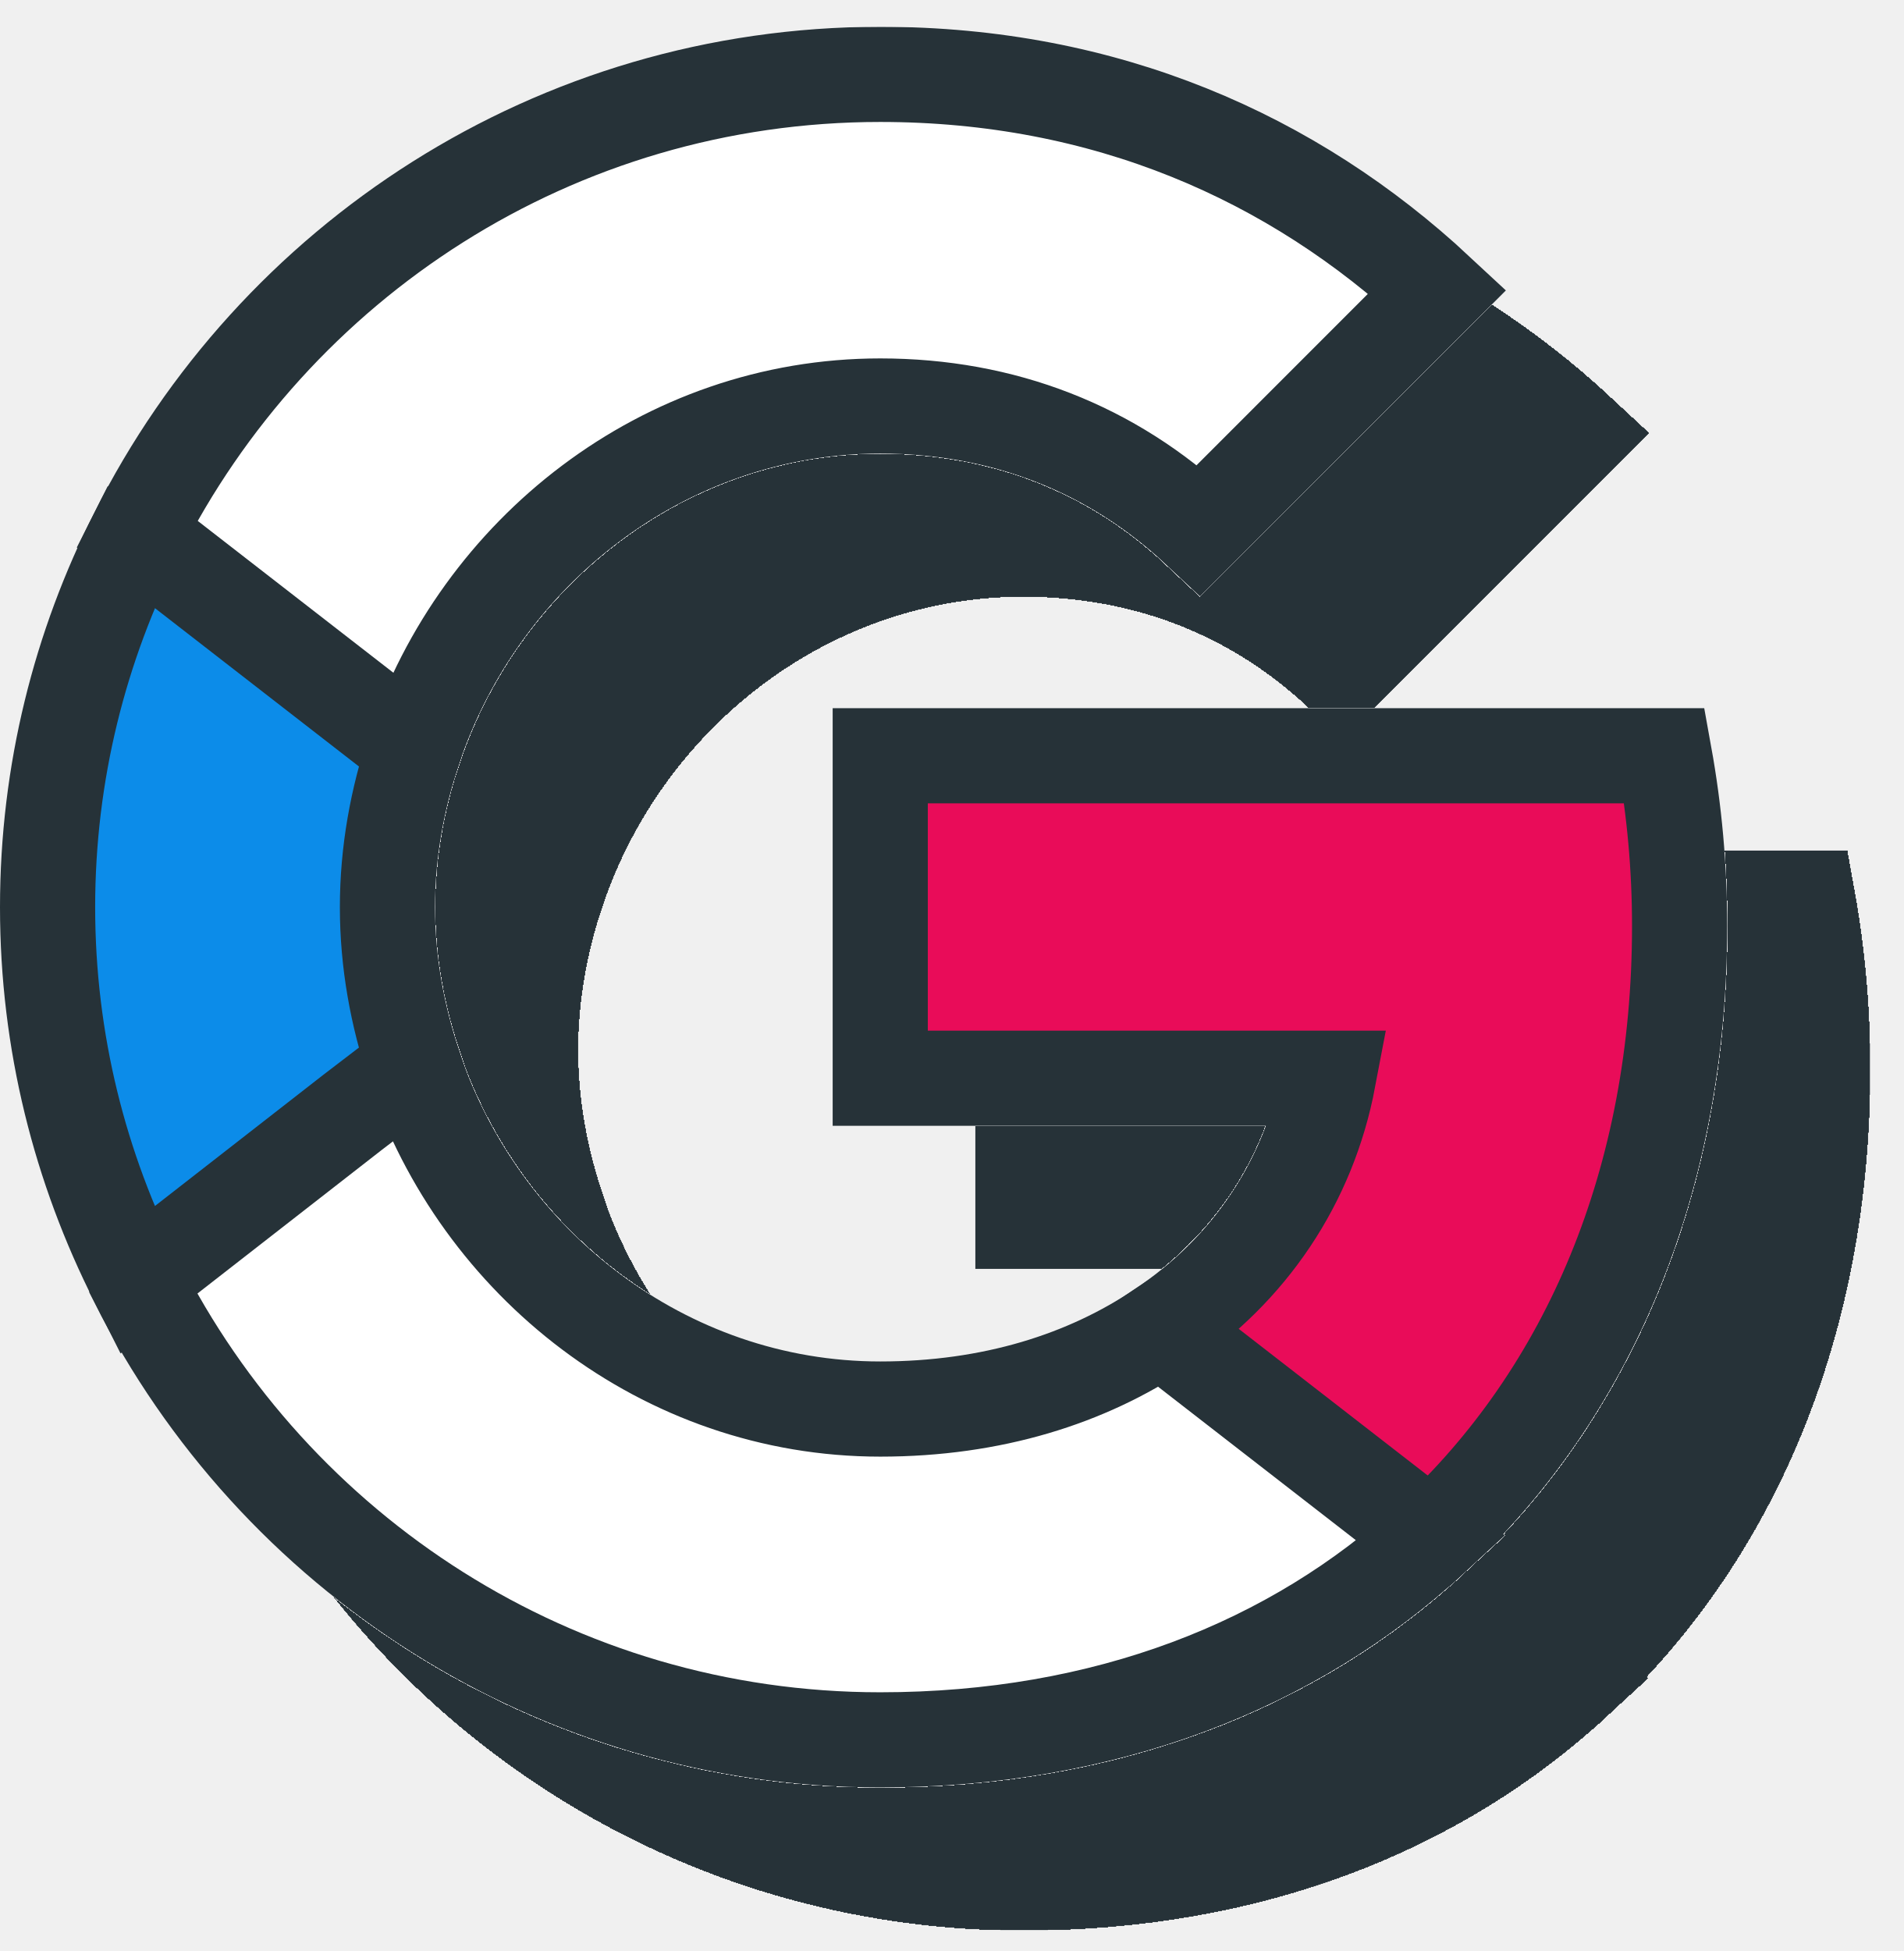
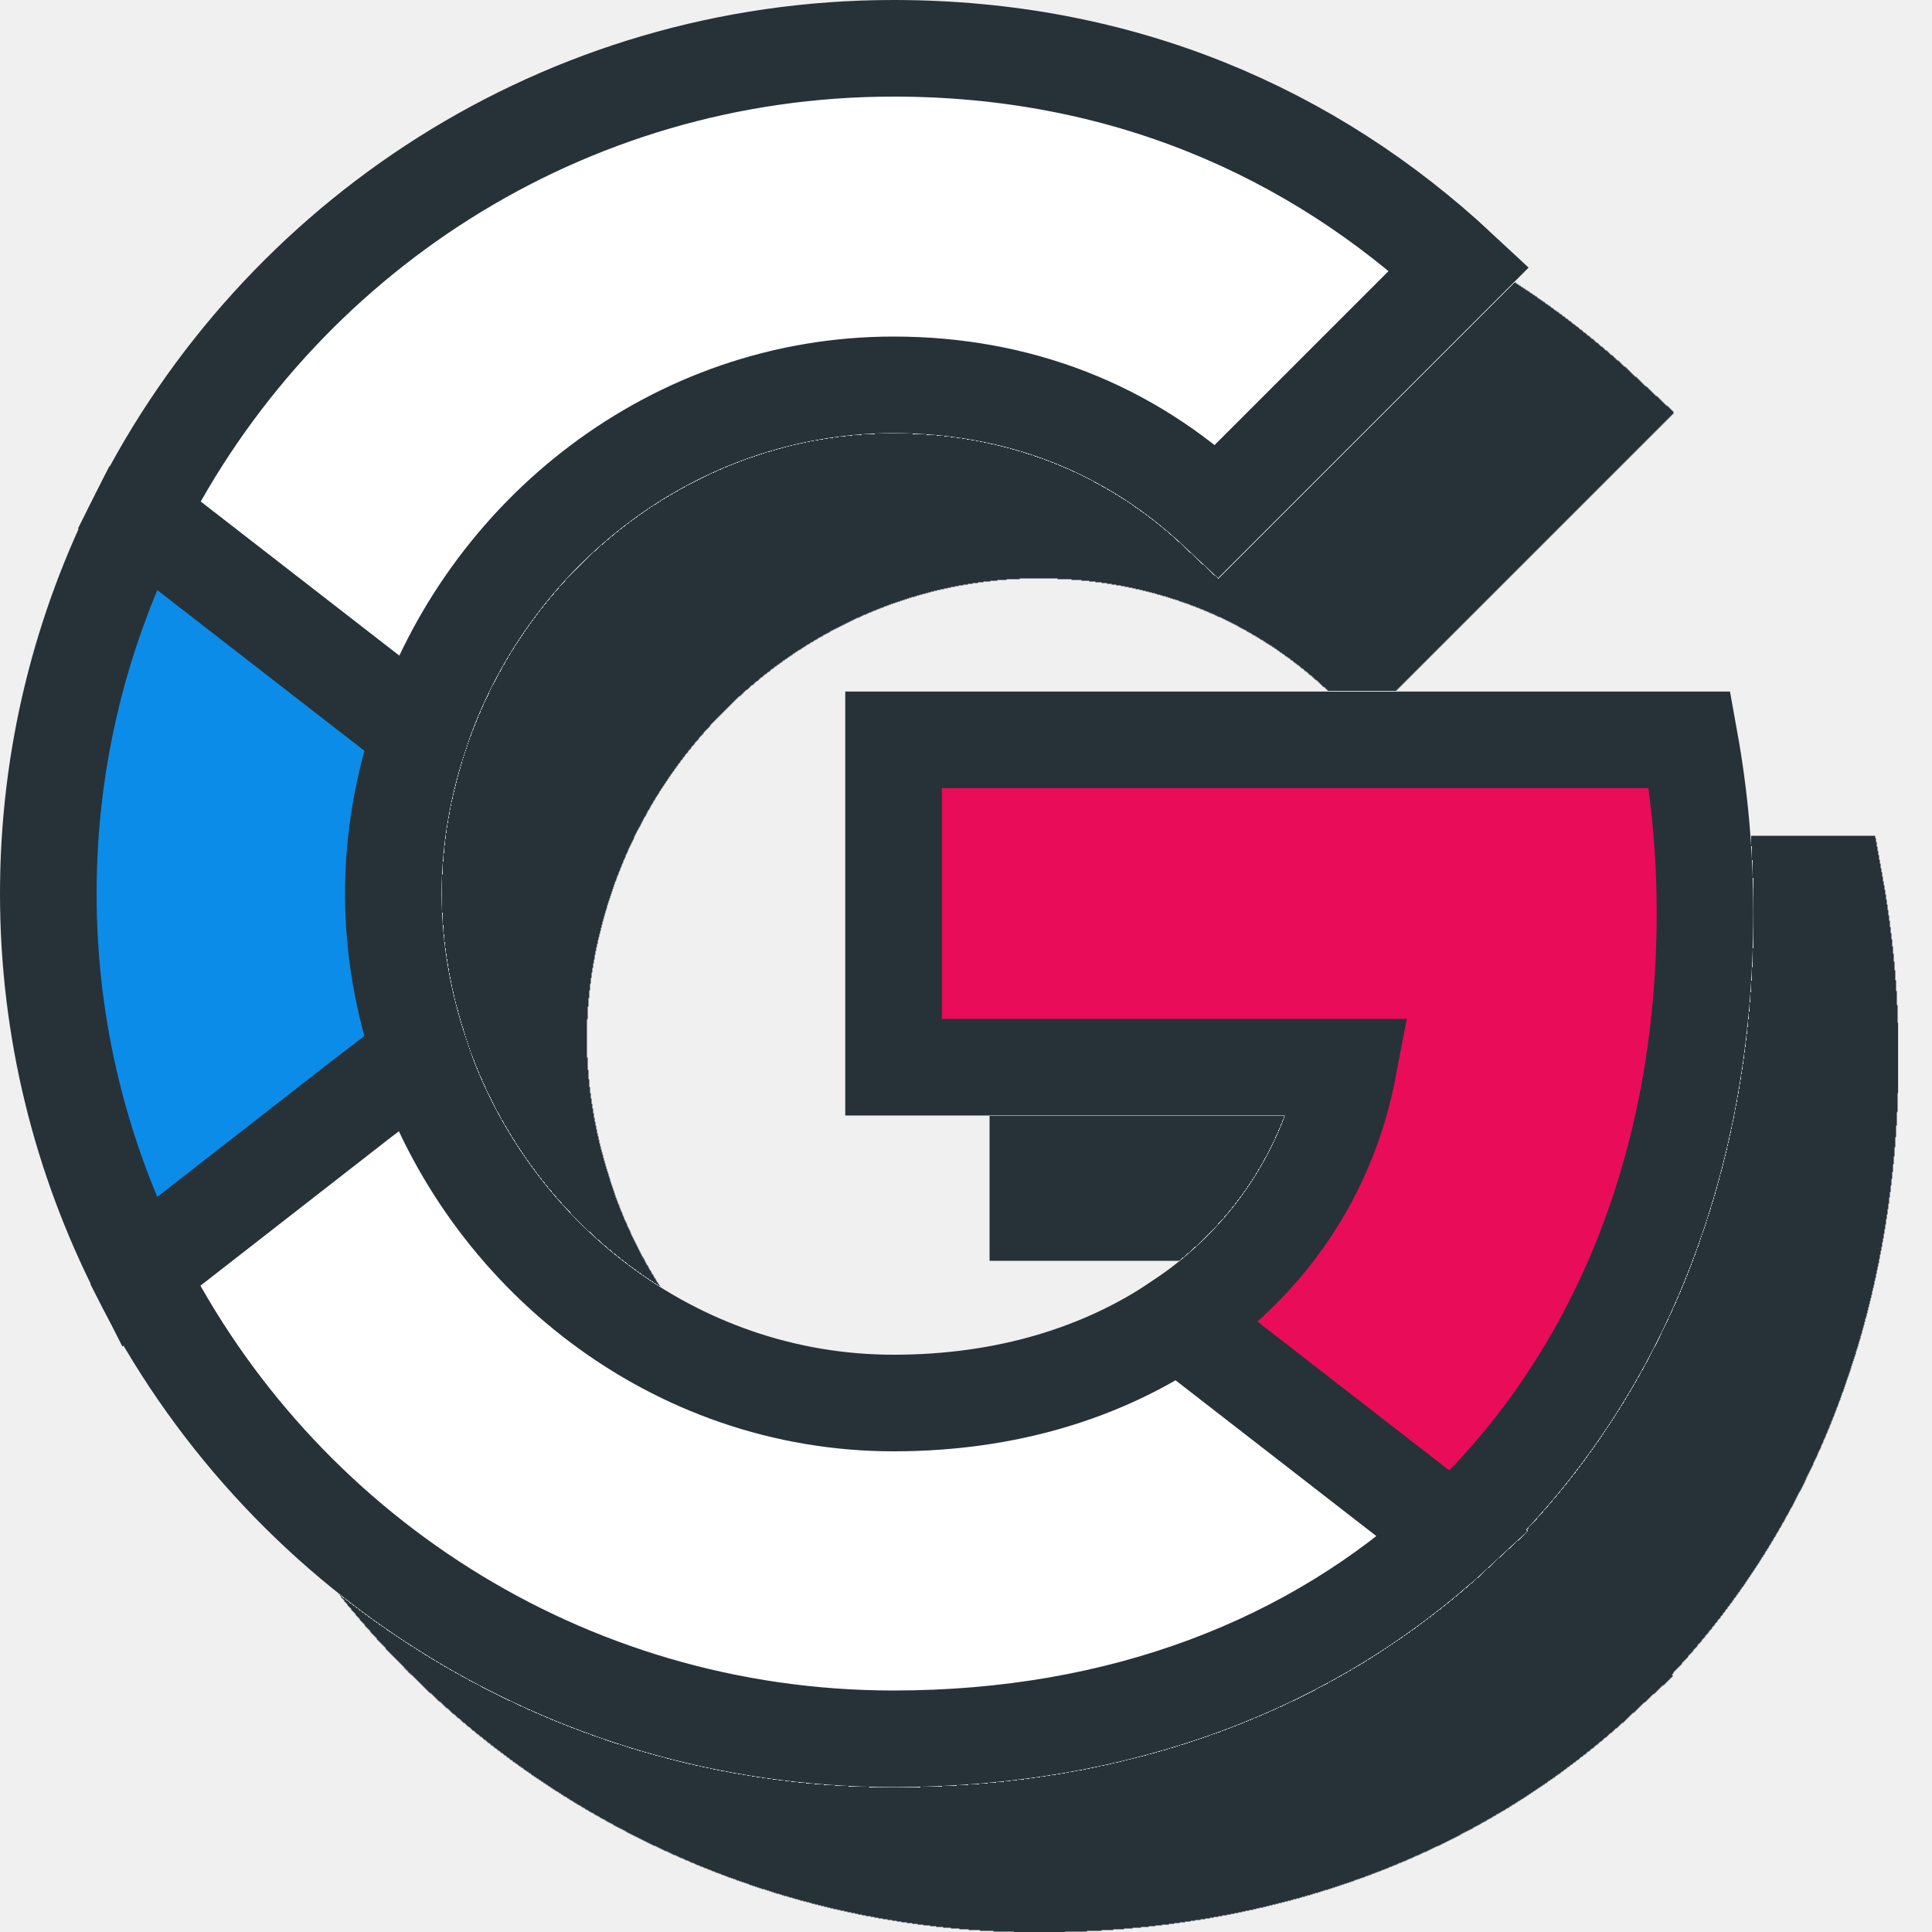
- <svg xmlns="http://www.w3.org/2000/svg" width="40" height="41" viewBox="0 0 40 41" fill="none">
-   <g clip-path="url(#clip0_107_360)">
-     <g filter="url(#filter0_d_107_360)">
-       <path d="M35.3 19.461C35.3 18.22 35.189 17.027 34.982 15.882H18.5V22.659H27.918C27.505 24.838 26.264 26.684 24.402 27.925V32.332H30.082C33.391 29.277 35.3 24.791 35.3 19.461Z" fill="#E90C59" stroke="#263238" stroke-width="2" />
-       <path d="M18.5 36.563C23.225 36.563 27.186 35.004 30.082 32.332L24.402 27.925C22.843 28.975 20.855 29.611 18.5 29.611C13.95 29.611 10.084 26.541 8.7 22.404H2.877V26.923C5.757 32.634 11.659 36.563 18.5 36.563Z" fill="white" stroke="#263238" stroke-width="2" />
-       <path d="M8.7 22.389C8.35 21.338 8.143 20.225 8.143 19.064C8.143 17.902 8.35 16.788 8.7 15.739V11.22H2.877C1.684 13.575 1 16.232 1 19.064C1 21.895 1.684 24.552 2.877 26.907L7.411 23.375L8.7 22.389Z" fill="#0C8CE9" stroke="#263238" stroke-width="2" />
-       <path d="M18.5 8.532C21.077 8.532 23.368 9.423 25.198 11.141L30.209 6.129C27.17 3.298 23.225 1.563 18.5 1.563C11.659 1.563 5.757 5.493 2.877 11.22L8.7 15.739C10.084 11.602 13.95 8.532 18.5 8.532Z" fill="white" stroke="#263238" stroke-width="2" />
+ <svg xmlns="http://www.w3.org/2000/svg" width="40" height="40" viewBox="0 0 40 40" fill="none">
+   <g clip-path="url(#clip0_633_1179)">
+     <g filter="url(#filter0_d_633_1179)">
+       <path d="M35.3 18.898C35.3 17.657 35.189 16.464 34.982 15.318H18.5V22.095H27.918C27.505 24.275 26.264 26.12 24.402 27.361V31.768H30.082C33.391 28.714 35.3 24.227 35.3 18.898Z" fill="#E90C59" stroke="#263238" stroke-width="2" />
+       <path d="M18.5 36C23.225 36 27.186 34.441 30.082 31.768L24.402 27.361C22.843 28.411 20.855 29.048 18.5 29.048C13.95 29.048 10.084 25.977 8.7 21.841H2.877V26.359C5.757 32.071 11.659 36 18.5 36Z" fill="white" stroke="#263238" stroke-width="2" />
+       <path d="M8.7 21.825C8.35 20.775 8.143 19.661 8.143 18.5C8.143 17.339 8.35 16.225 8.7 15.175V10.657H2.877C1.684 13.011 1 15.668 1 18.5C1 21.332 1.684 23.989 2.877 26.343L7.411 22.811L8.7 21.825Z" fill="#0C8CE9" stroke="#263238" stroke-width="2" />
+       <path d="M18.5 7.968C21.077 7.968 23.368 8.859 25.198 10.577L30.209 5.566C27.17 2.734 23.225 1 18.5 1C11.659 1 5.757 4.93 2.877 10.657L8.7 15.175C10.084 11.039 13.95 7.968 18.5 7.968Z" fill="white" stroke="#263238" stroke-width="2" />
    </g>
  </g>
  <defs>
-     <filter id="filter0_d_107_360" x="0" y="0.563" width="39.3" height="40" filterUnits="userSpaceOnUse" color-interpolation-filters="sRGB">
+     <filter id="filter0_d_633_1179" x="0" y="0" width="39.3" height="40" filterUnits="userSpaceOnUse" color-interpolation-filters="sRGB">
      <feFlood flood-opacity="0" result="BackgroundImageFix" />
      <feColorMatrix in="SourceAlpha" type="matrix" values="0 0 0 0 0 0 0 0 0 0 0 0 0 0 0 0 0 0 127 0" result="hardAlpha" />
      <feOffset dx="3" dy="3" />
      <feComposite in2="hardAlpha" operator="out" />
      <feColorMatrix type="matrix" values="0 0 0 0 0.149 0 0 0 0 0.196 0 0 0 0 0.22 0 0 0 1 0" />
-       <feBlend mode="normal" in2="BackgroundImageFix" result="effect1_dropShadow_107_360" />
-       <feBlend mode="normal" in="SourceGraphic" in2="effect1_dropShadow_107_360" result="shape" />
+       <feBlend mode="normal" in2="BackgroundImageFix" result="effect1_dropShadow_633_1179" />
+       <feBlend mode="normal" in="SourceGraphic" in2="effect1_dropShadow_633_1179" result="shape" />
    </filter>
-     <clipPath id="clip0_107_360">
-       <rect width="40" height="40" fill="white" transform="translate(0 0.563477)" />
+     <clipPath id="clip0_633_1179">
+       <rect width="40" height="40" fill="white" />
    </clipPath>
  </defs>
</svg>
